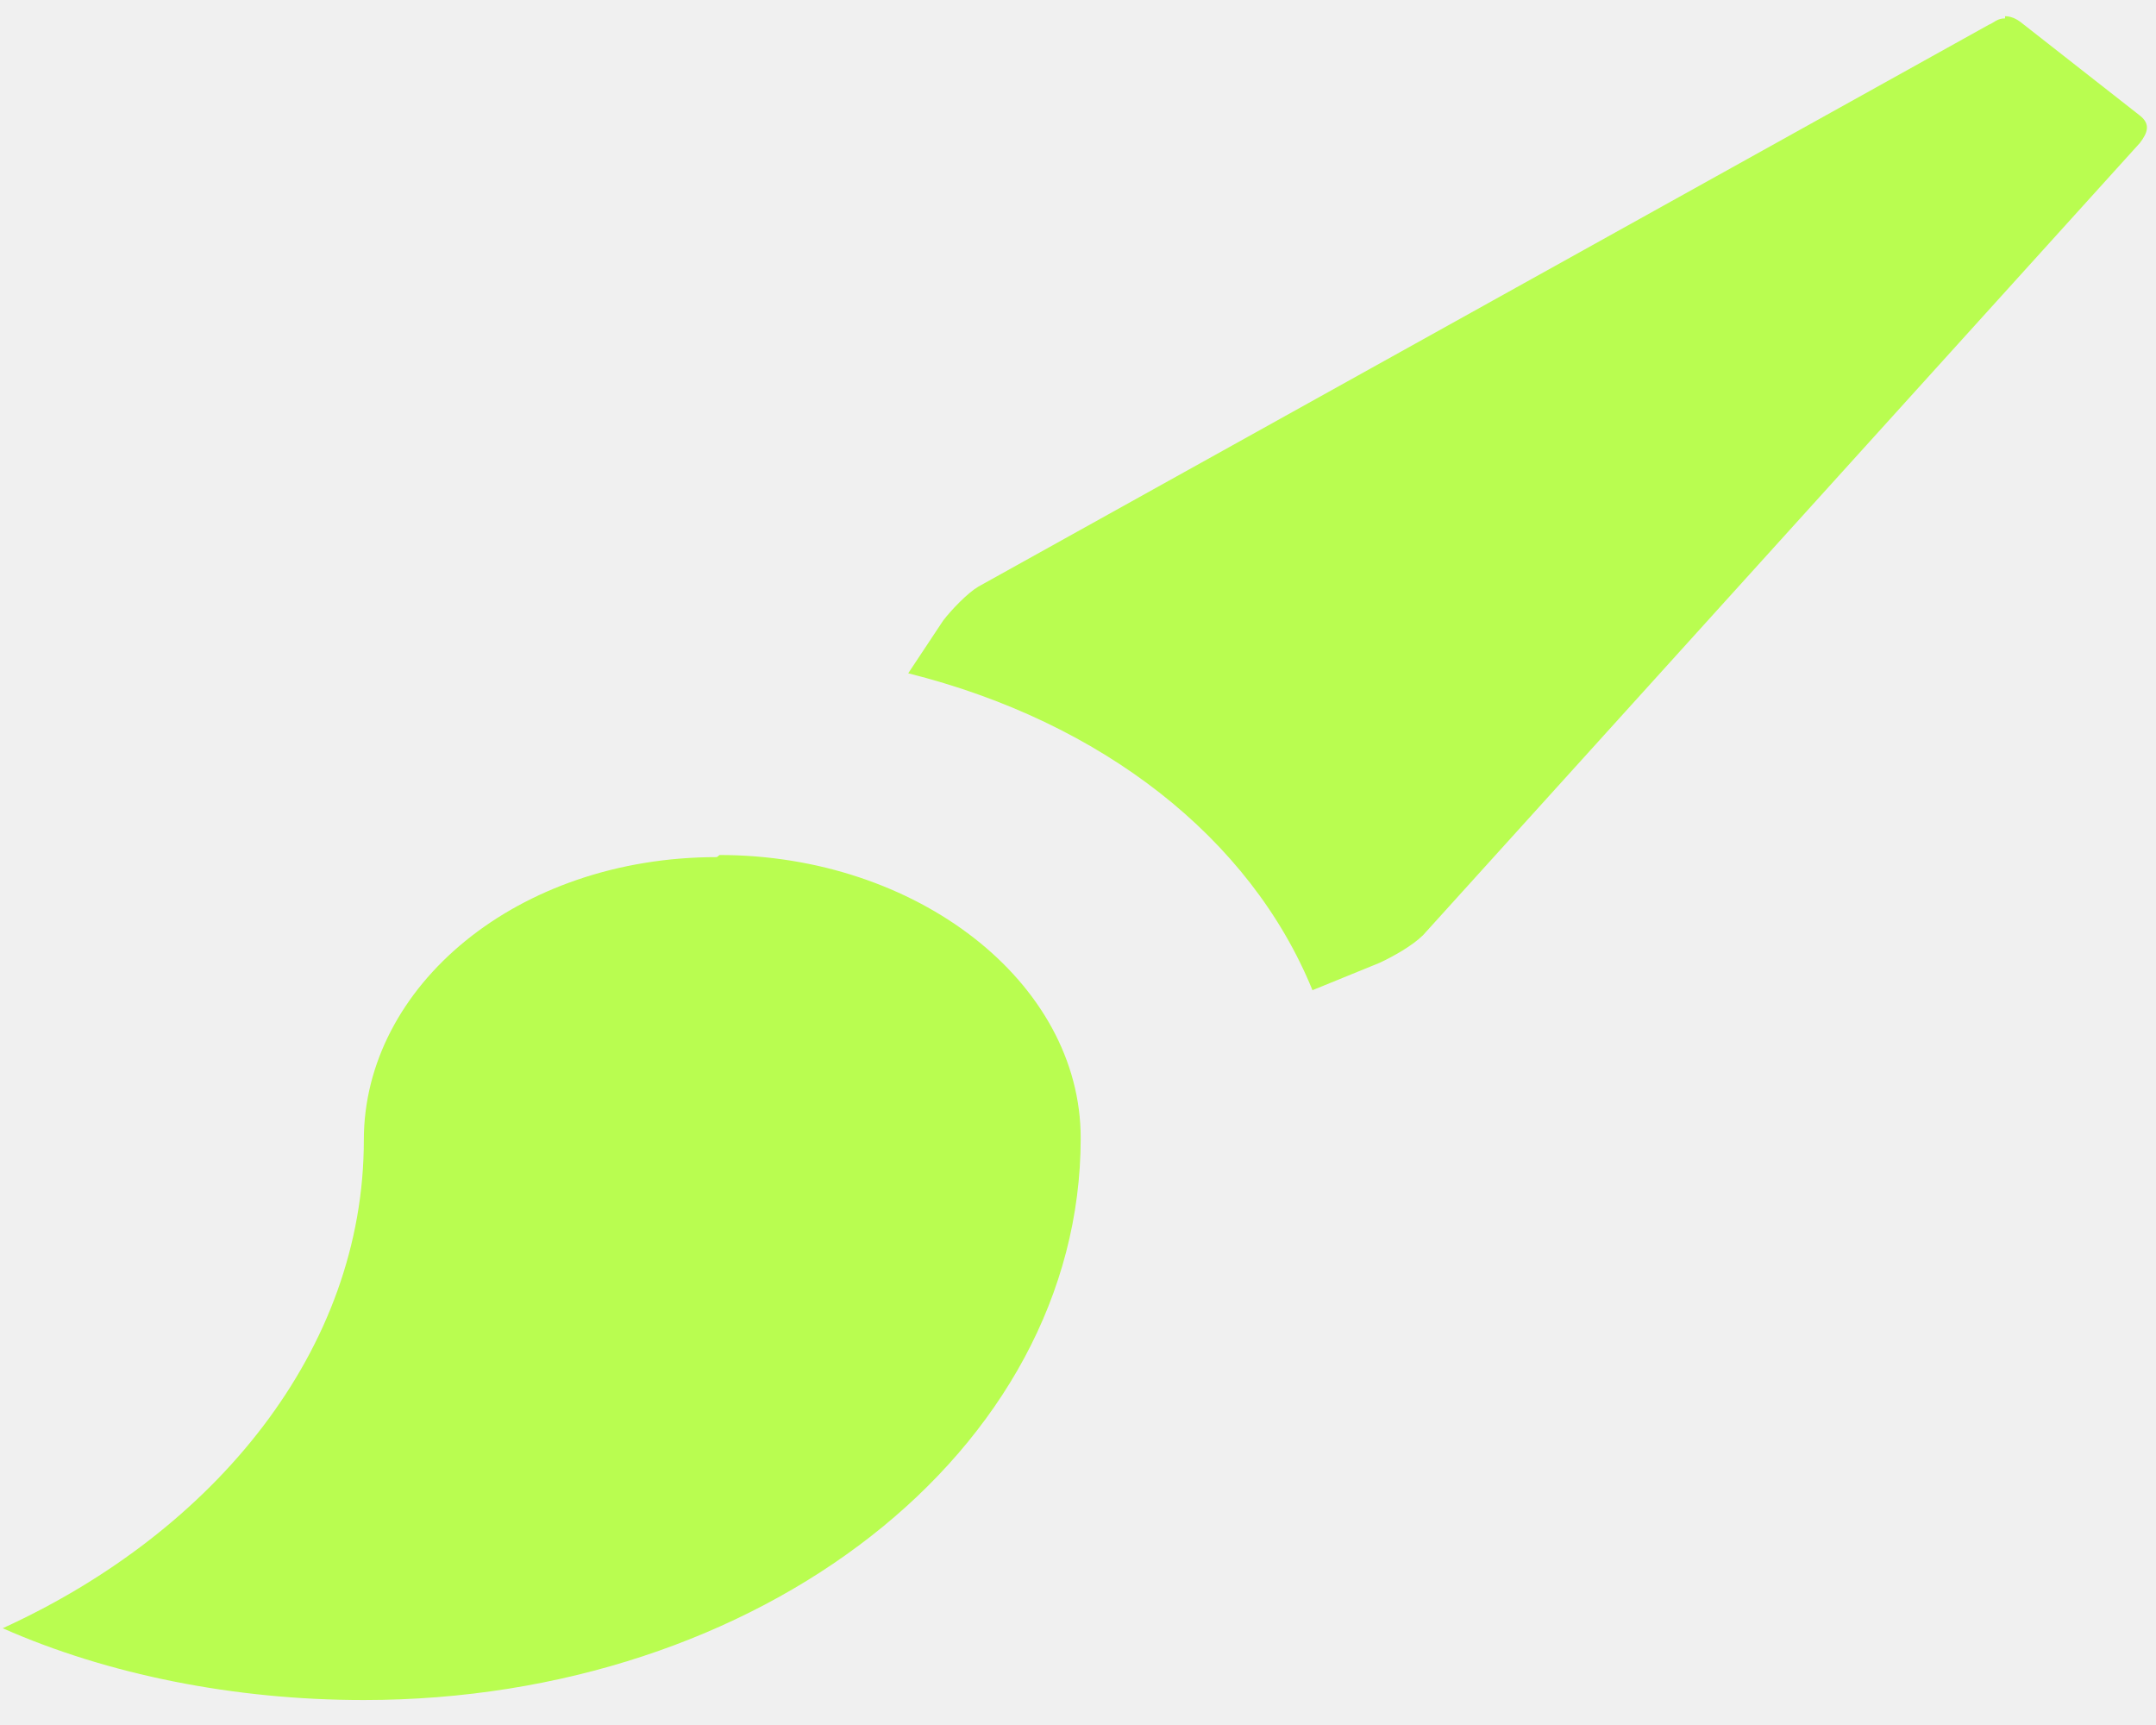
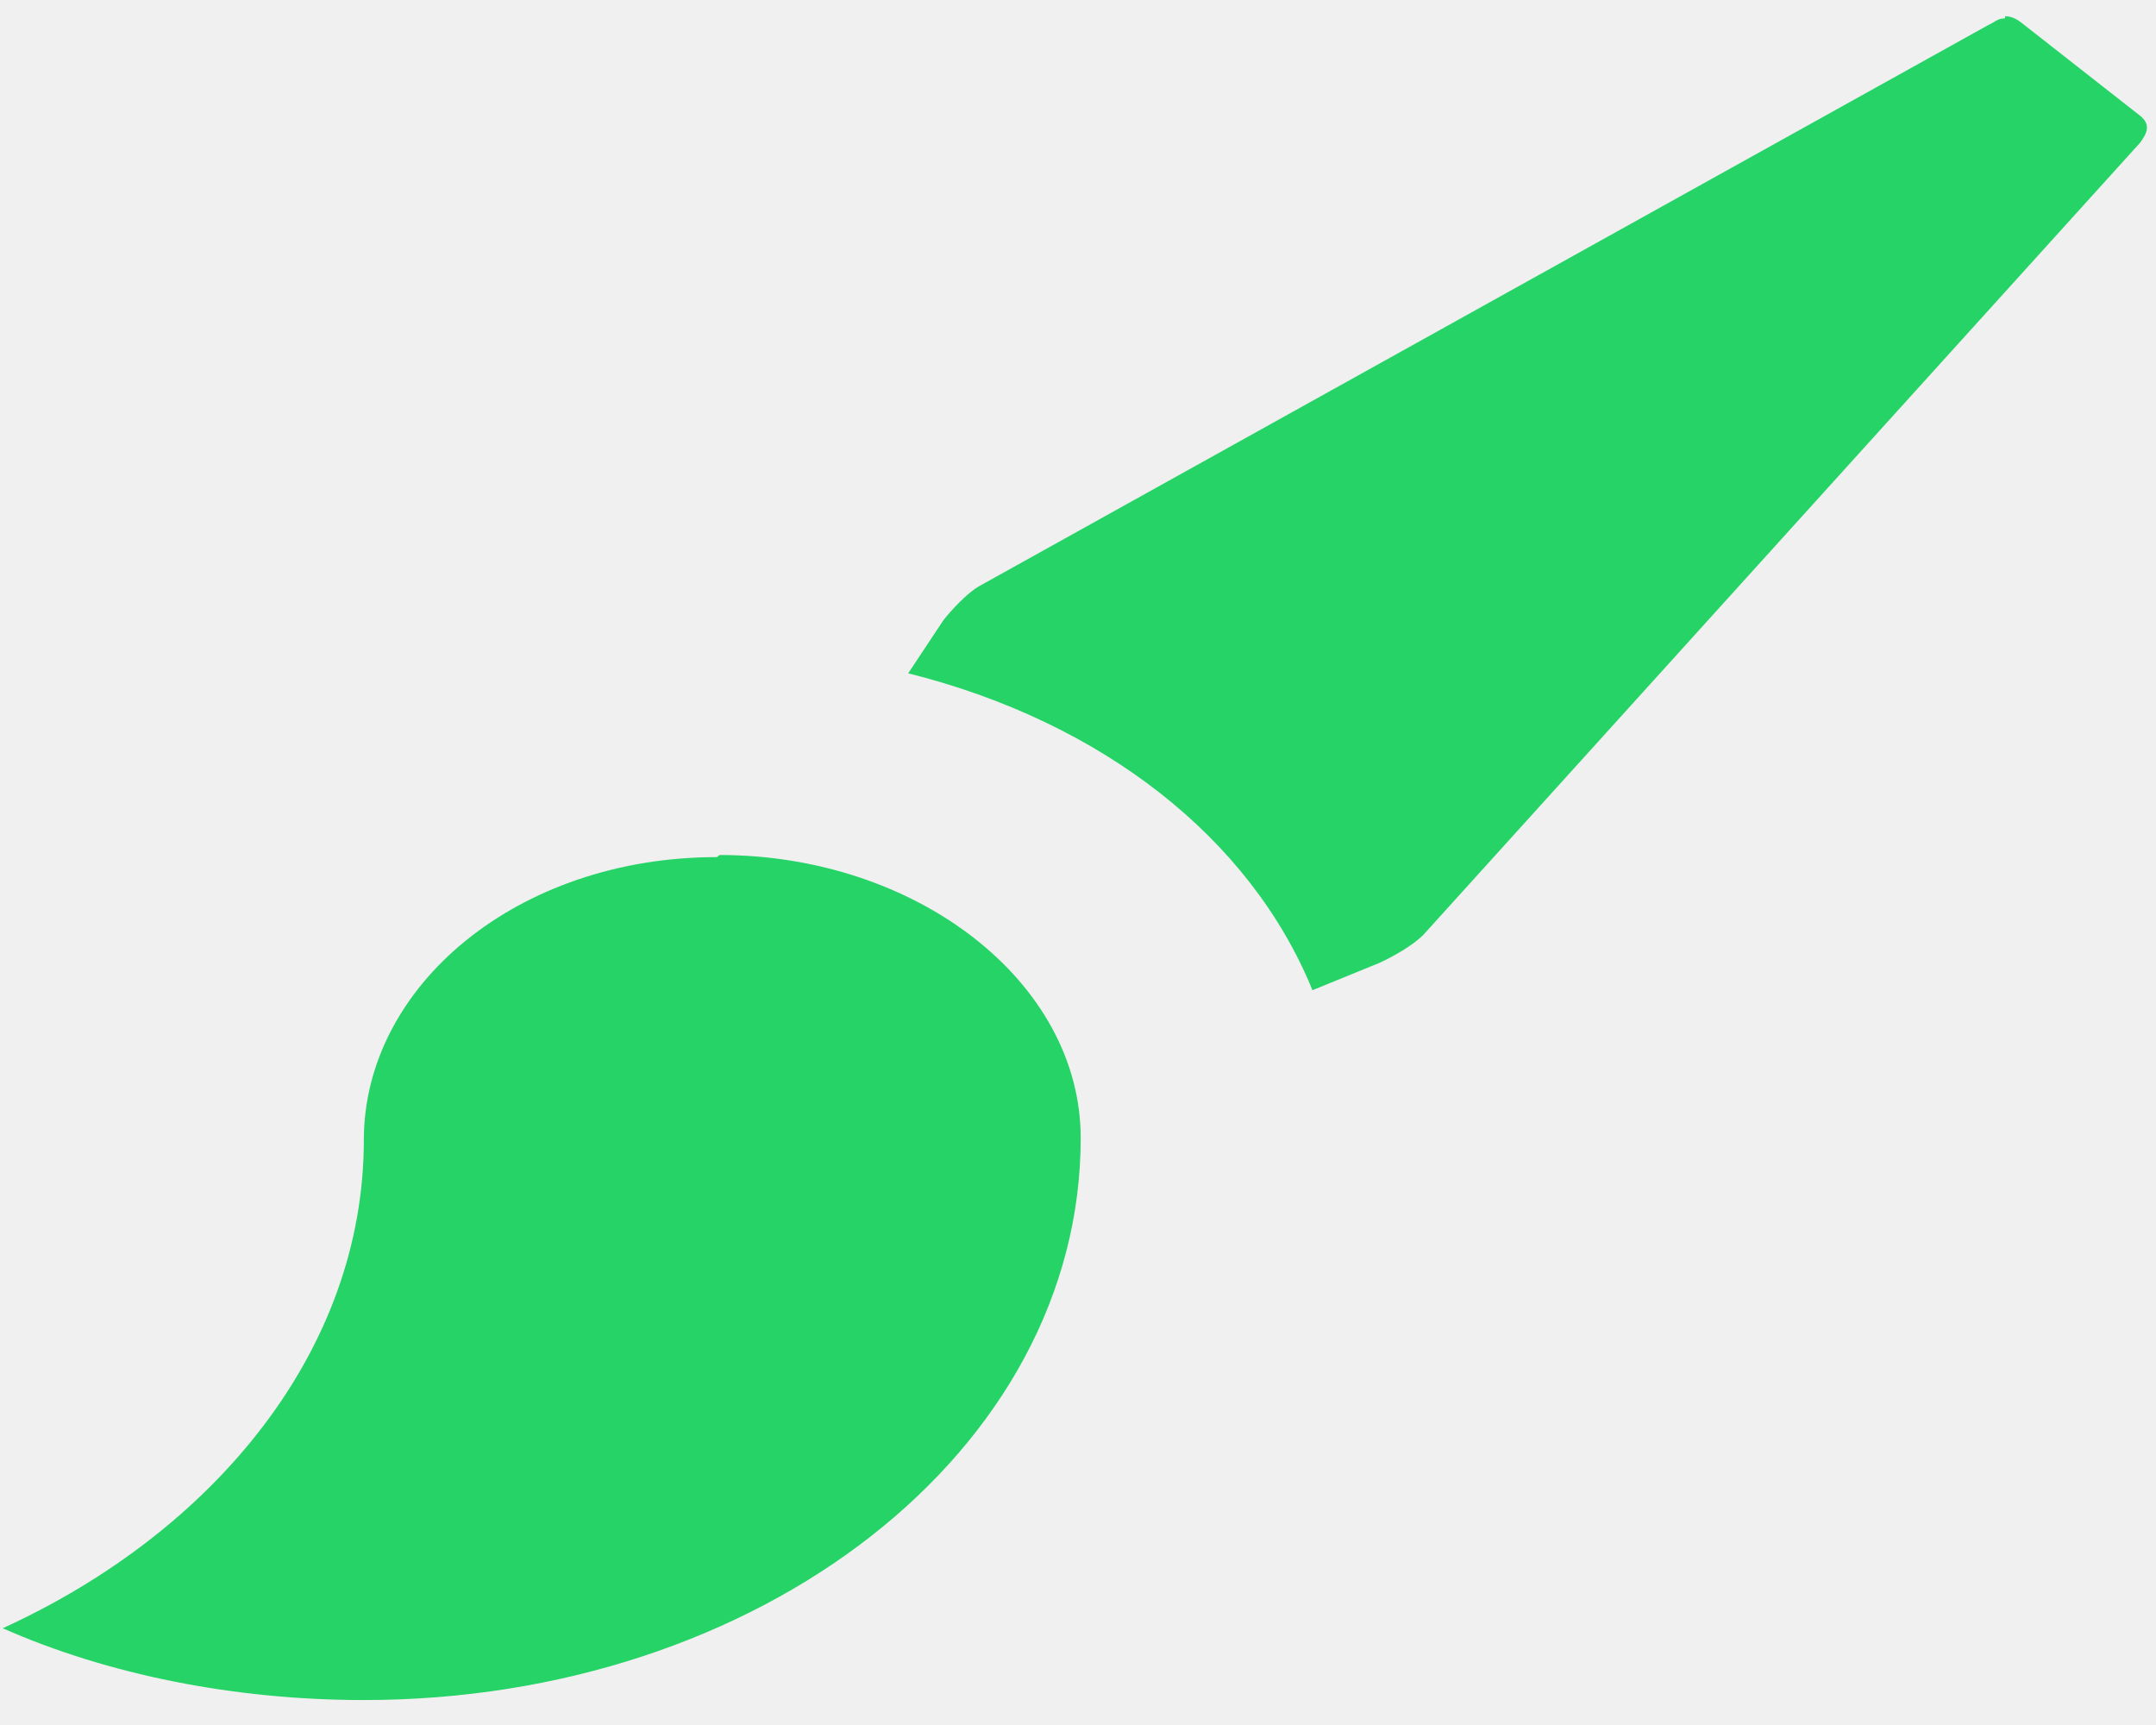
<svg xmlns="http://www.w3.org/2000/svg" width="40" height="32" viewBox="0 0 40 32" fill="none">
  <g clip-path="url(#clip0_16_280)">
-     <path d="M37.2 0.341C37.05 0.341 37 0.419 36.9 0.458L18.15 10.883C17.95 11.001 17.65 11.314 17.5 11.51L16.85 12.49C20.45 13.392 23.2 15.547 24.35 18.369L25.6 17.859C25.85 17.742 26.2 17.546 26.4 17.35L39.7 2.653C39.85 2.457 39.9 2.3 39.7 2.143L37.5 0.419C37.4 0.341 37.3 0.301 37.2 0.301V0.341ZM13.3 15.9C9.6 15.9 6.75 18.29 6.75 21.151C6.75 25.031 4 28.402 0.05 30.205C2 31.067 4.35 31.537 6.75 31.537C14.1 31.537 20.05 26.913 20.05 21.112C20.05 18.212 17 15.861 13.35 15.861L13.3 15.9Z" fill="#B9FD50" />
+     <path d="M37.2 0.341C37.05 0.341 37 0.419 36.9 0.458L18.15 10.883C17.95 11.001 17.65 11.314 17.5 11.51L16.85 12.49C20.45 13.392 23.2 15.547 24.35 18.369L25.6 17.859C25.85 17.742 26.2 17.546 26.4 17.35L39.7 2.653C39.85 2.457 39.9 2.3 39.7 2.143L37.5 0.419C37.4 0.341 37.3 0.301 37.2 0.301V0.341ZM13.3 15.9C9.6 15.9 6.75 18.29 6.75 21.151C6.75 25.031 4 28.402 0.05 30.205C2 31.067 4.35 31.537 6.75 31.537C14.1 31.537 20.05 26.913 20.05 21.112C20.05 18.212 17 15.861 13.35 15.861L13.3 15.9Z" fill="#25d366" />
  </g>
  <defs>
    <clipPath id="clip0_16_280">
      <rect width="40" height="31.354" fill="white" transform="translate(0 0.223022)" />
    </clipPath>
  </defs>
</svg>
